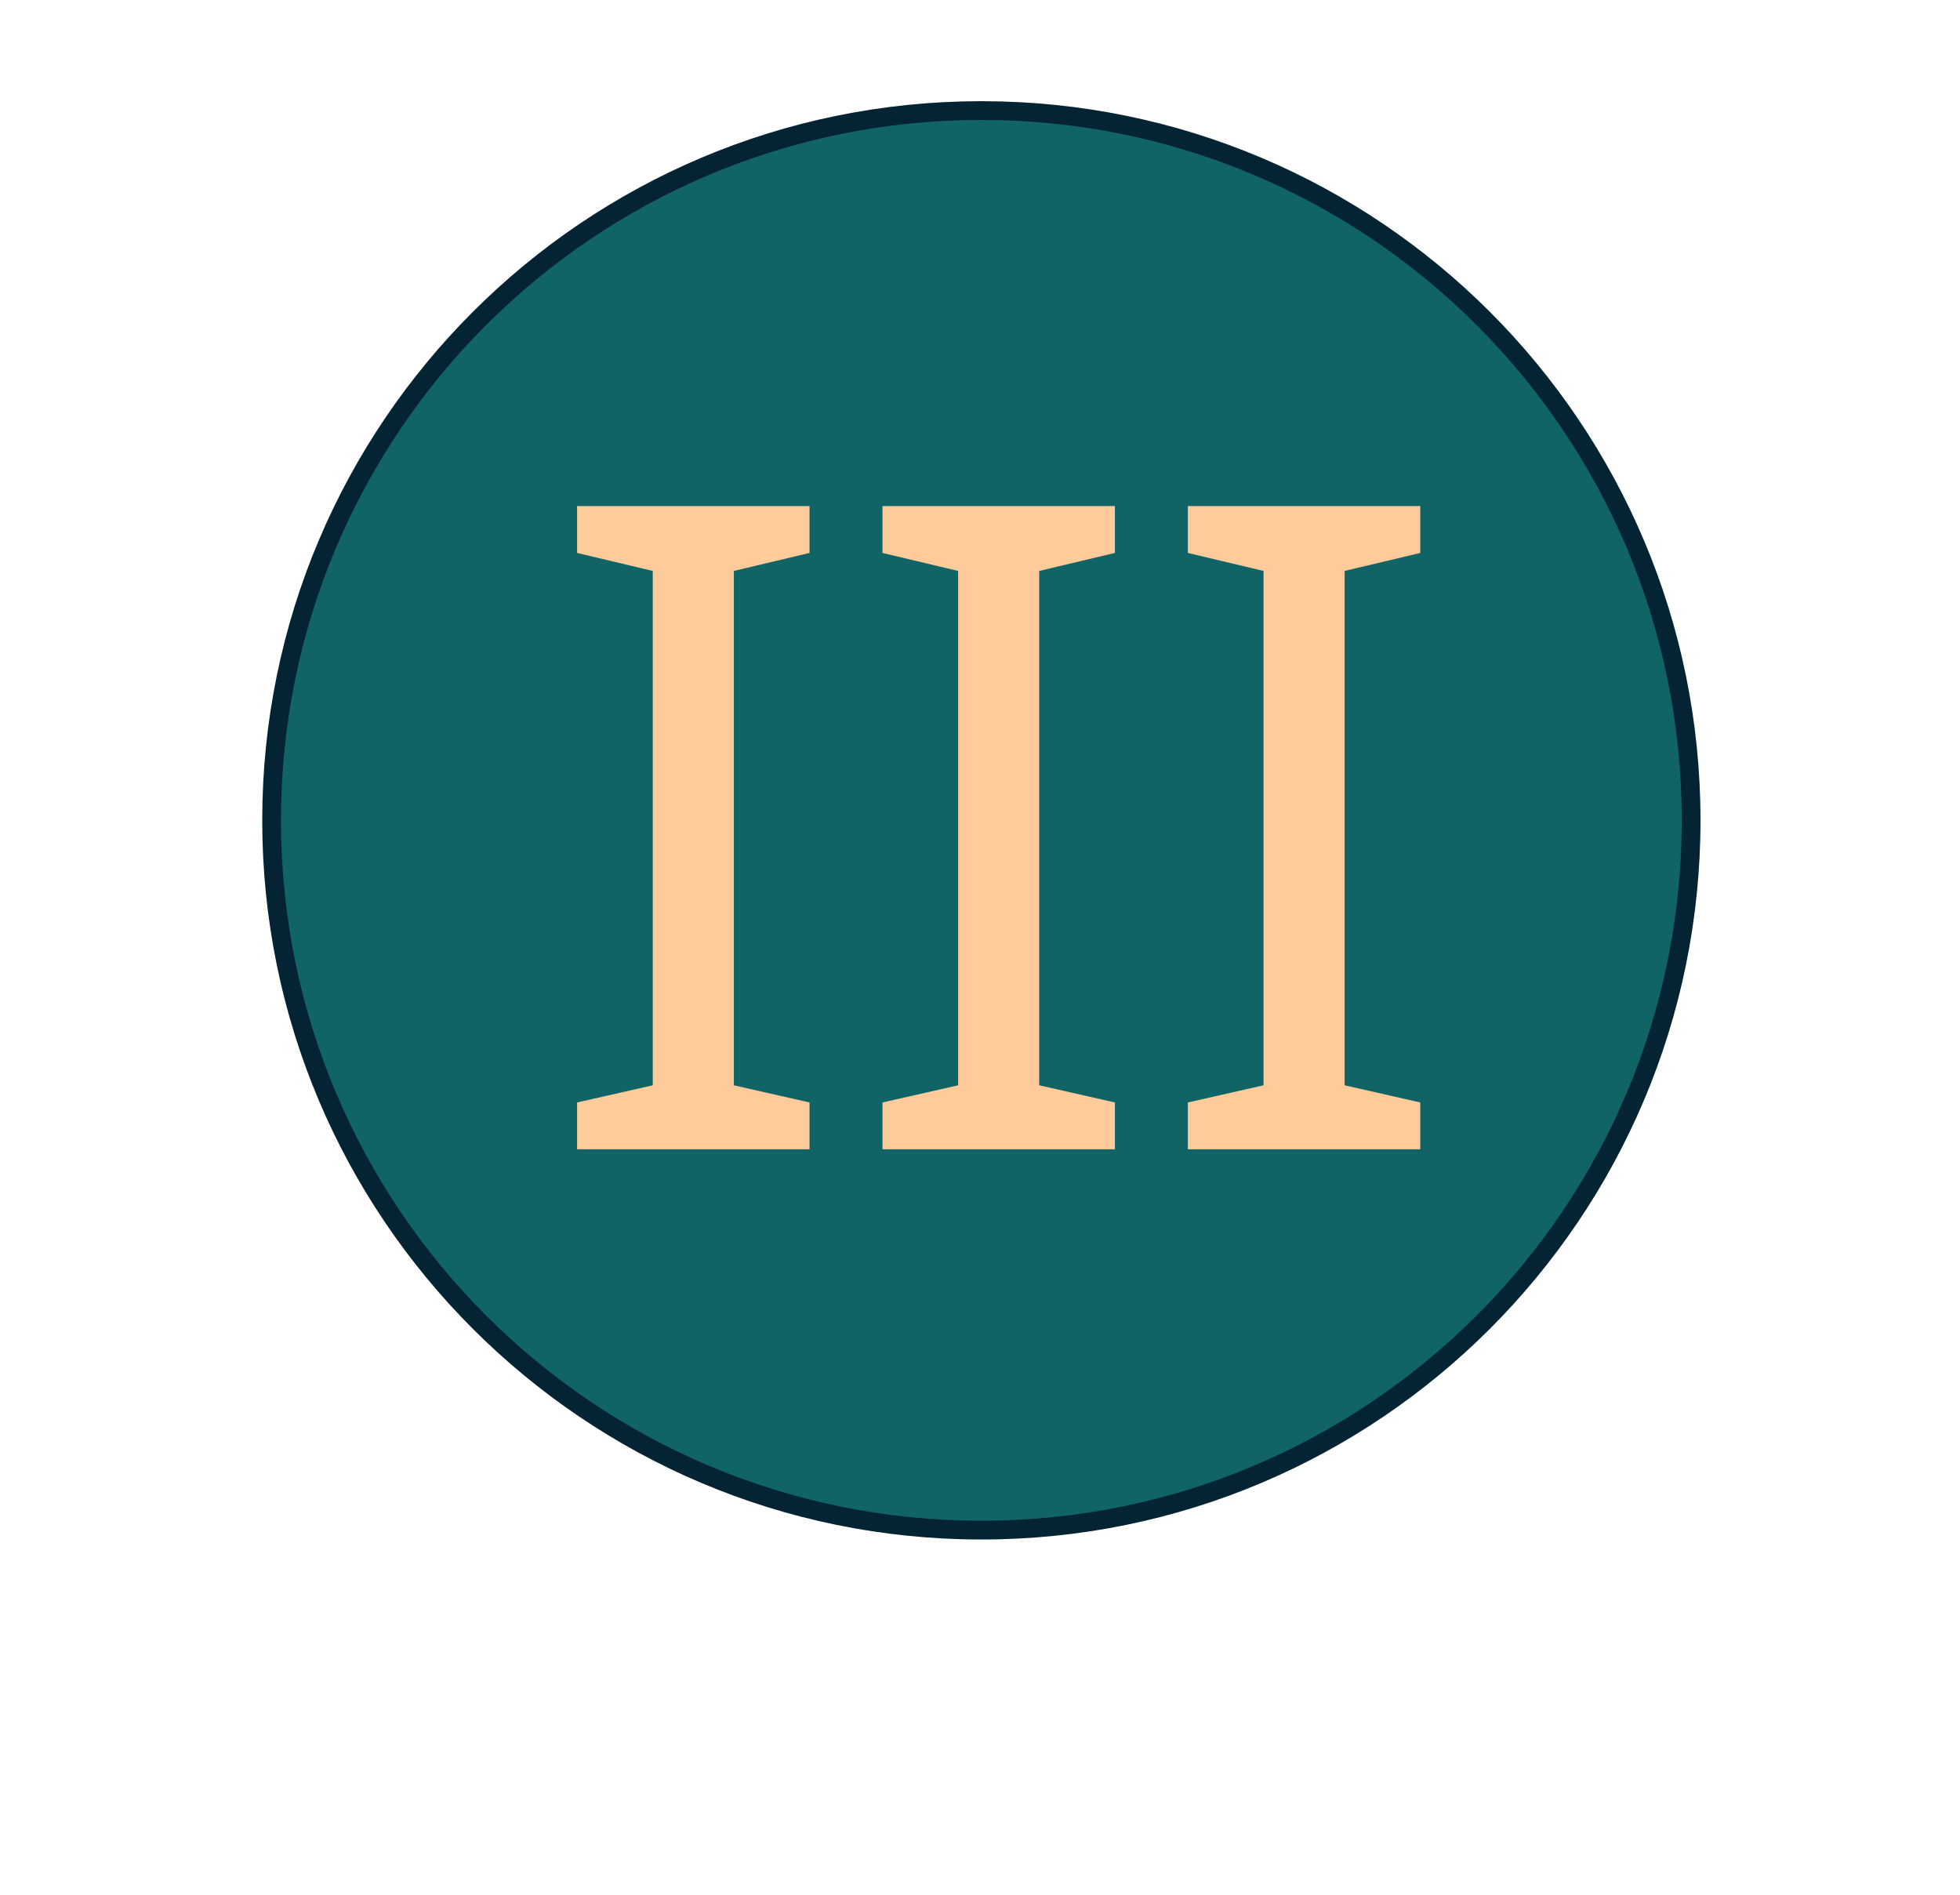
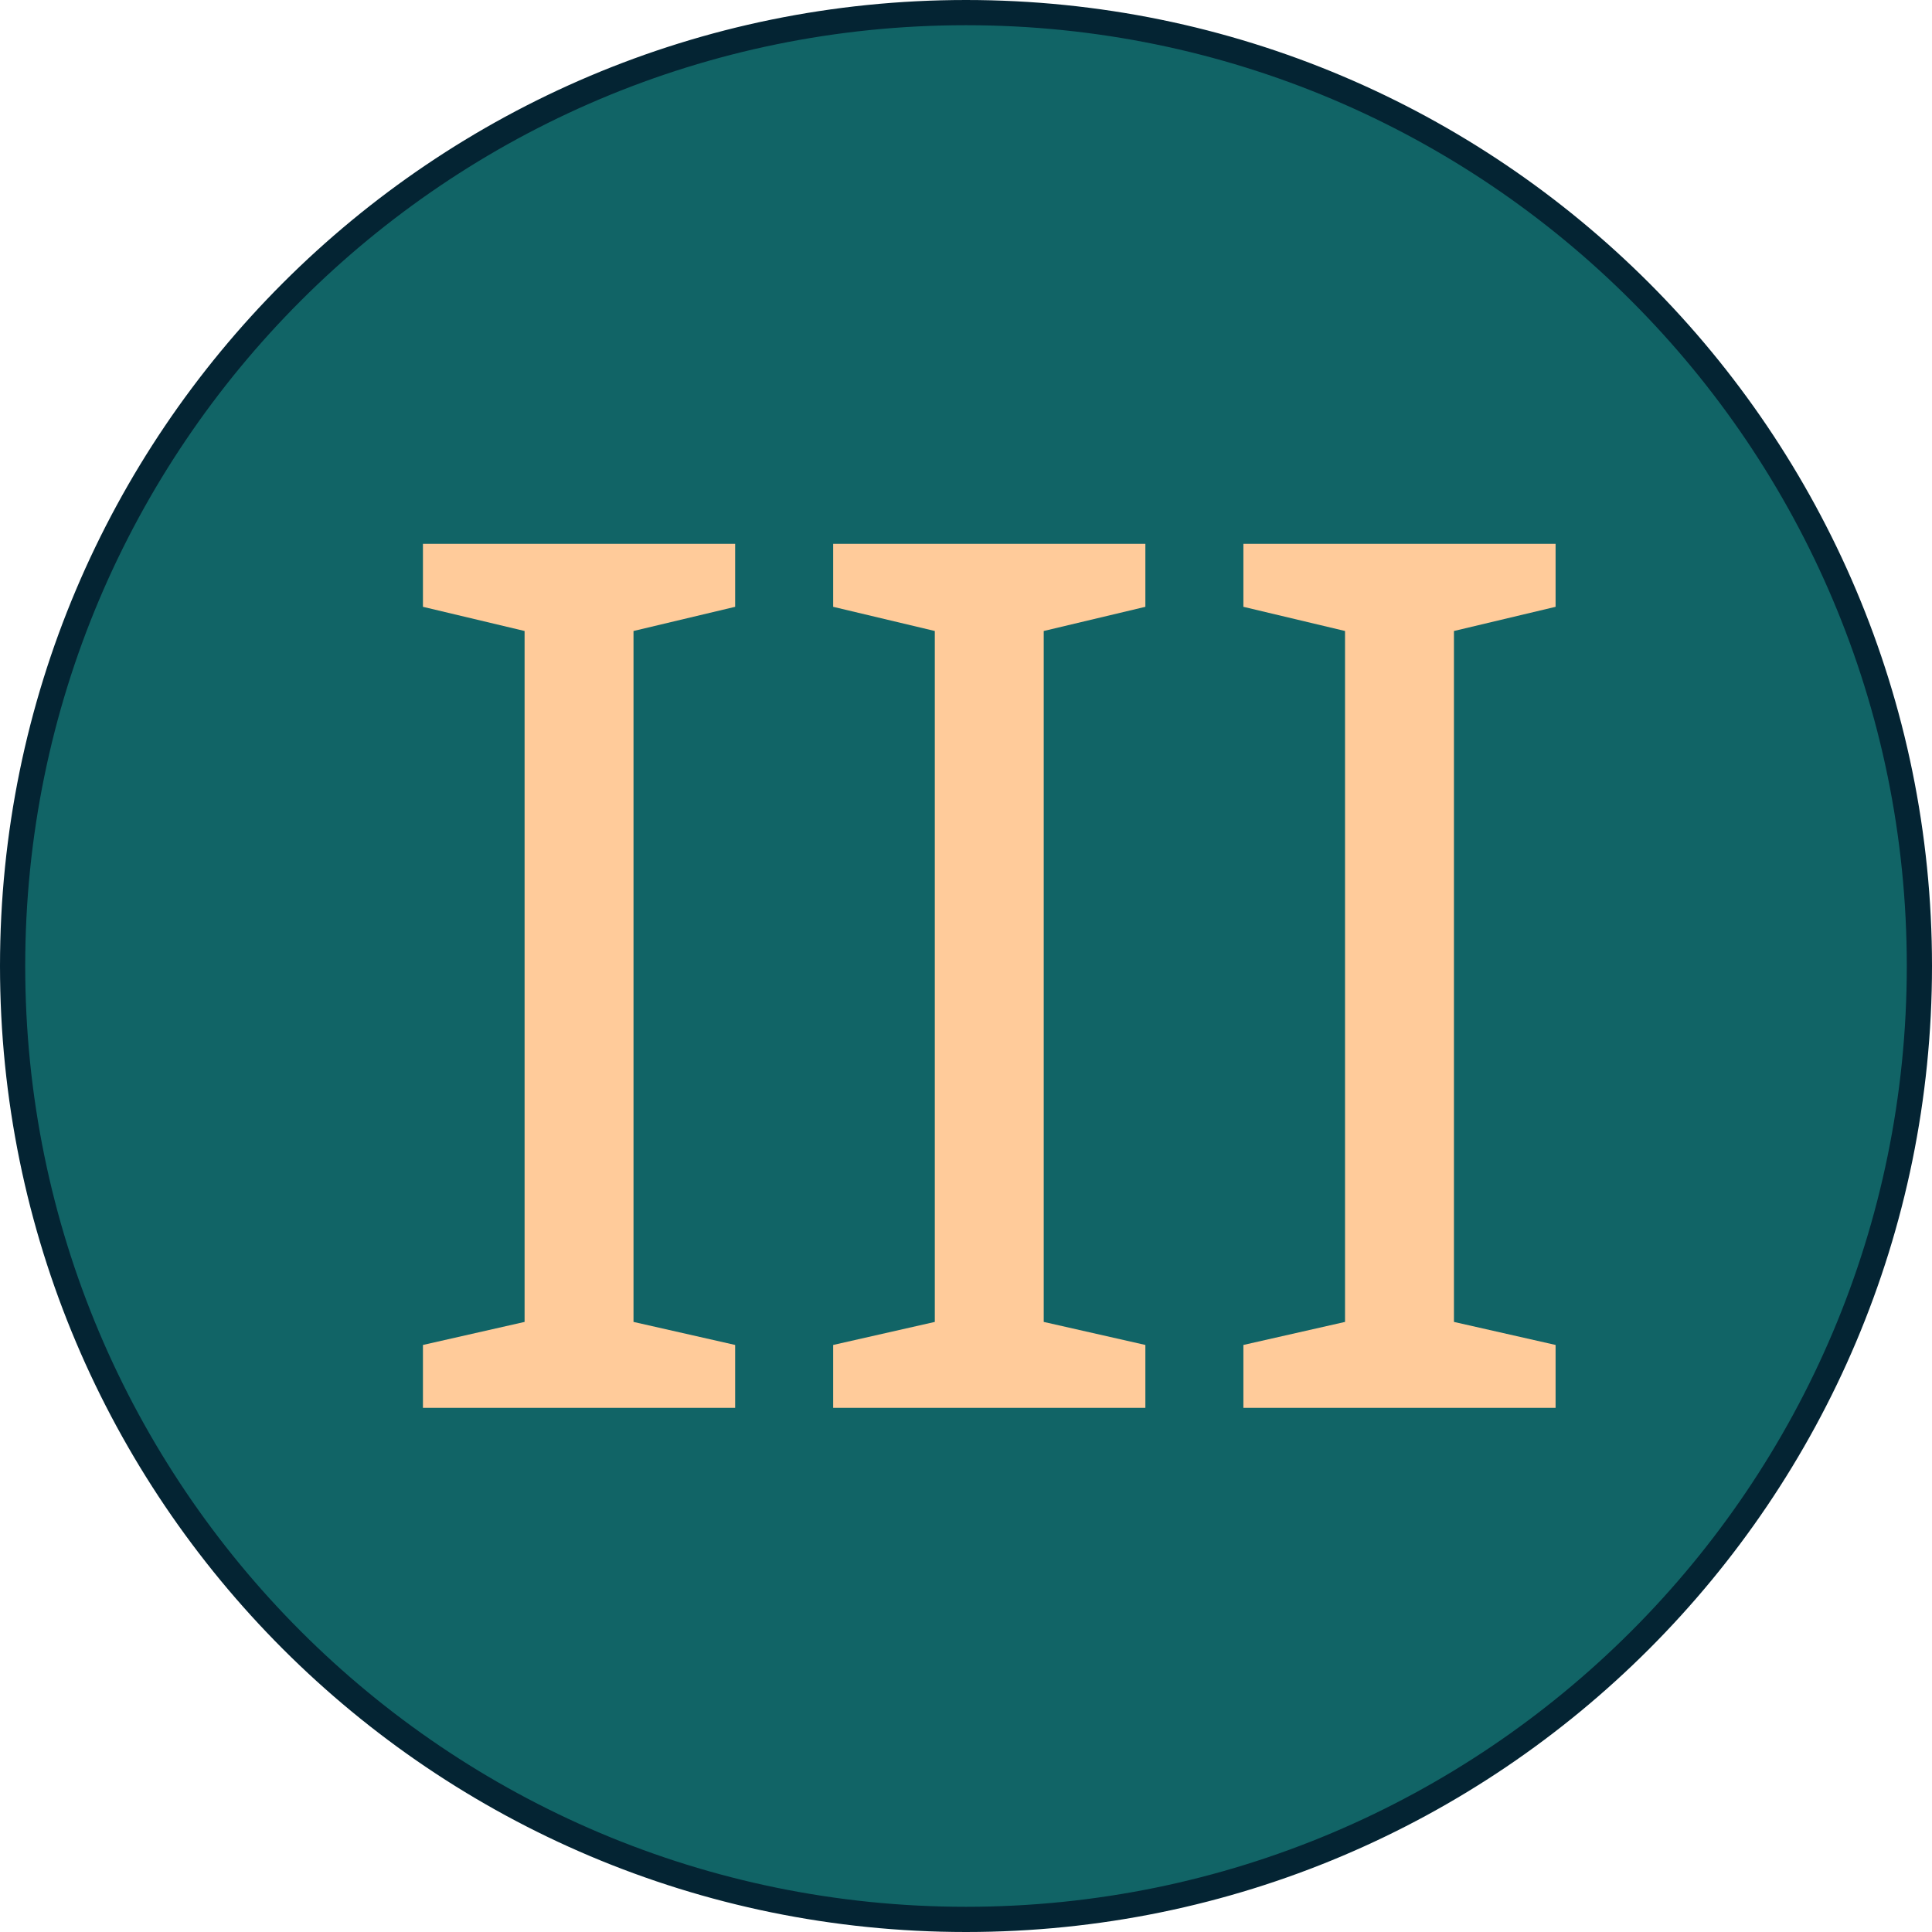
- <svg xmlns="http://www.w3.org/2000/svg" width="718" height="694" xml:space="preserve" overflow="hidden">
-   <g transform="translate(-3543 -932)">
-     <path d="M3642.5 1232.5C3642.5 1088.91 3758.91 972.5 3902.5 972.5 4046.09 972.5 4162.5 1088.91 4162.5 1232.5 4162.5 1376.09 4046.09 1492.5 3902.5 1492.5 3758.91 1492.5 3642.5 1376.09 3642.5 1232.5Z" stroke="#042433" stroke-width="6.875" stroke-miterlimit="8" fill="#116466" fill-rule="evenodd" />
-     <text fill="#FFCB9A" font-family="Cambria,Cambria_MSFontService,sans-serif" font-weight="400" font-size="330" transform="matrix(1 0 0 1 3741.2 1353)">III</text>
+ <svg xmlns="http://www.w3.org/2000/svg" width="526.875" height="526.875" xml:space="preserve" overflow="hidden" version="1.1" id="svg338">
+   <defs id="defs342" />
+   <g transform="translate(-3639.062,-969.0625)" id="g336">
+     <path d="m 3642.5,1232.5 c 0,-143.59 116.41,-260 260,-260 143.59,0 260,116.41 260,260 0,143.59 -116.41,260 -260,260 -143.59,0 -260,-116.41 -260,-260 z" stroke="#042433" stroke-width="6.875" stroke-miterlimit="8" fill="#116466" fill-rule="evenodd" id="path332" />
+     <text fill="#ffcb9a" font-family="Cambria, Cambria_MSFontService, sans-serif" font-weight="400" font-size="330px" transform="translate(3741.2,1353)" id="text334">III</text>
  </g>
</svg>
